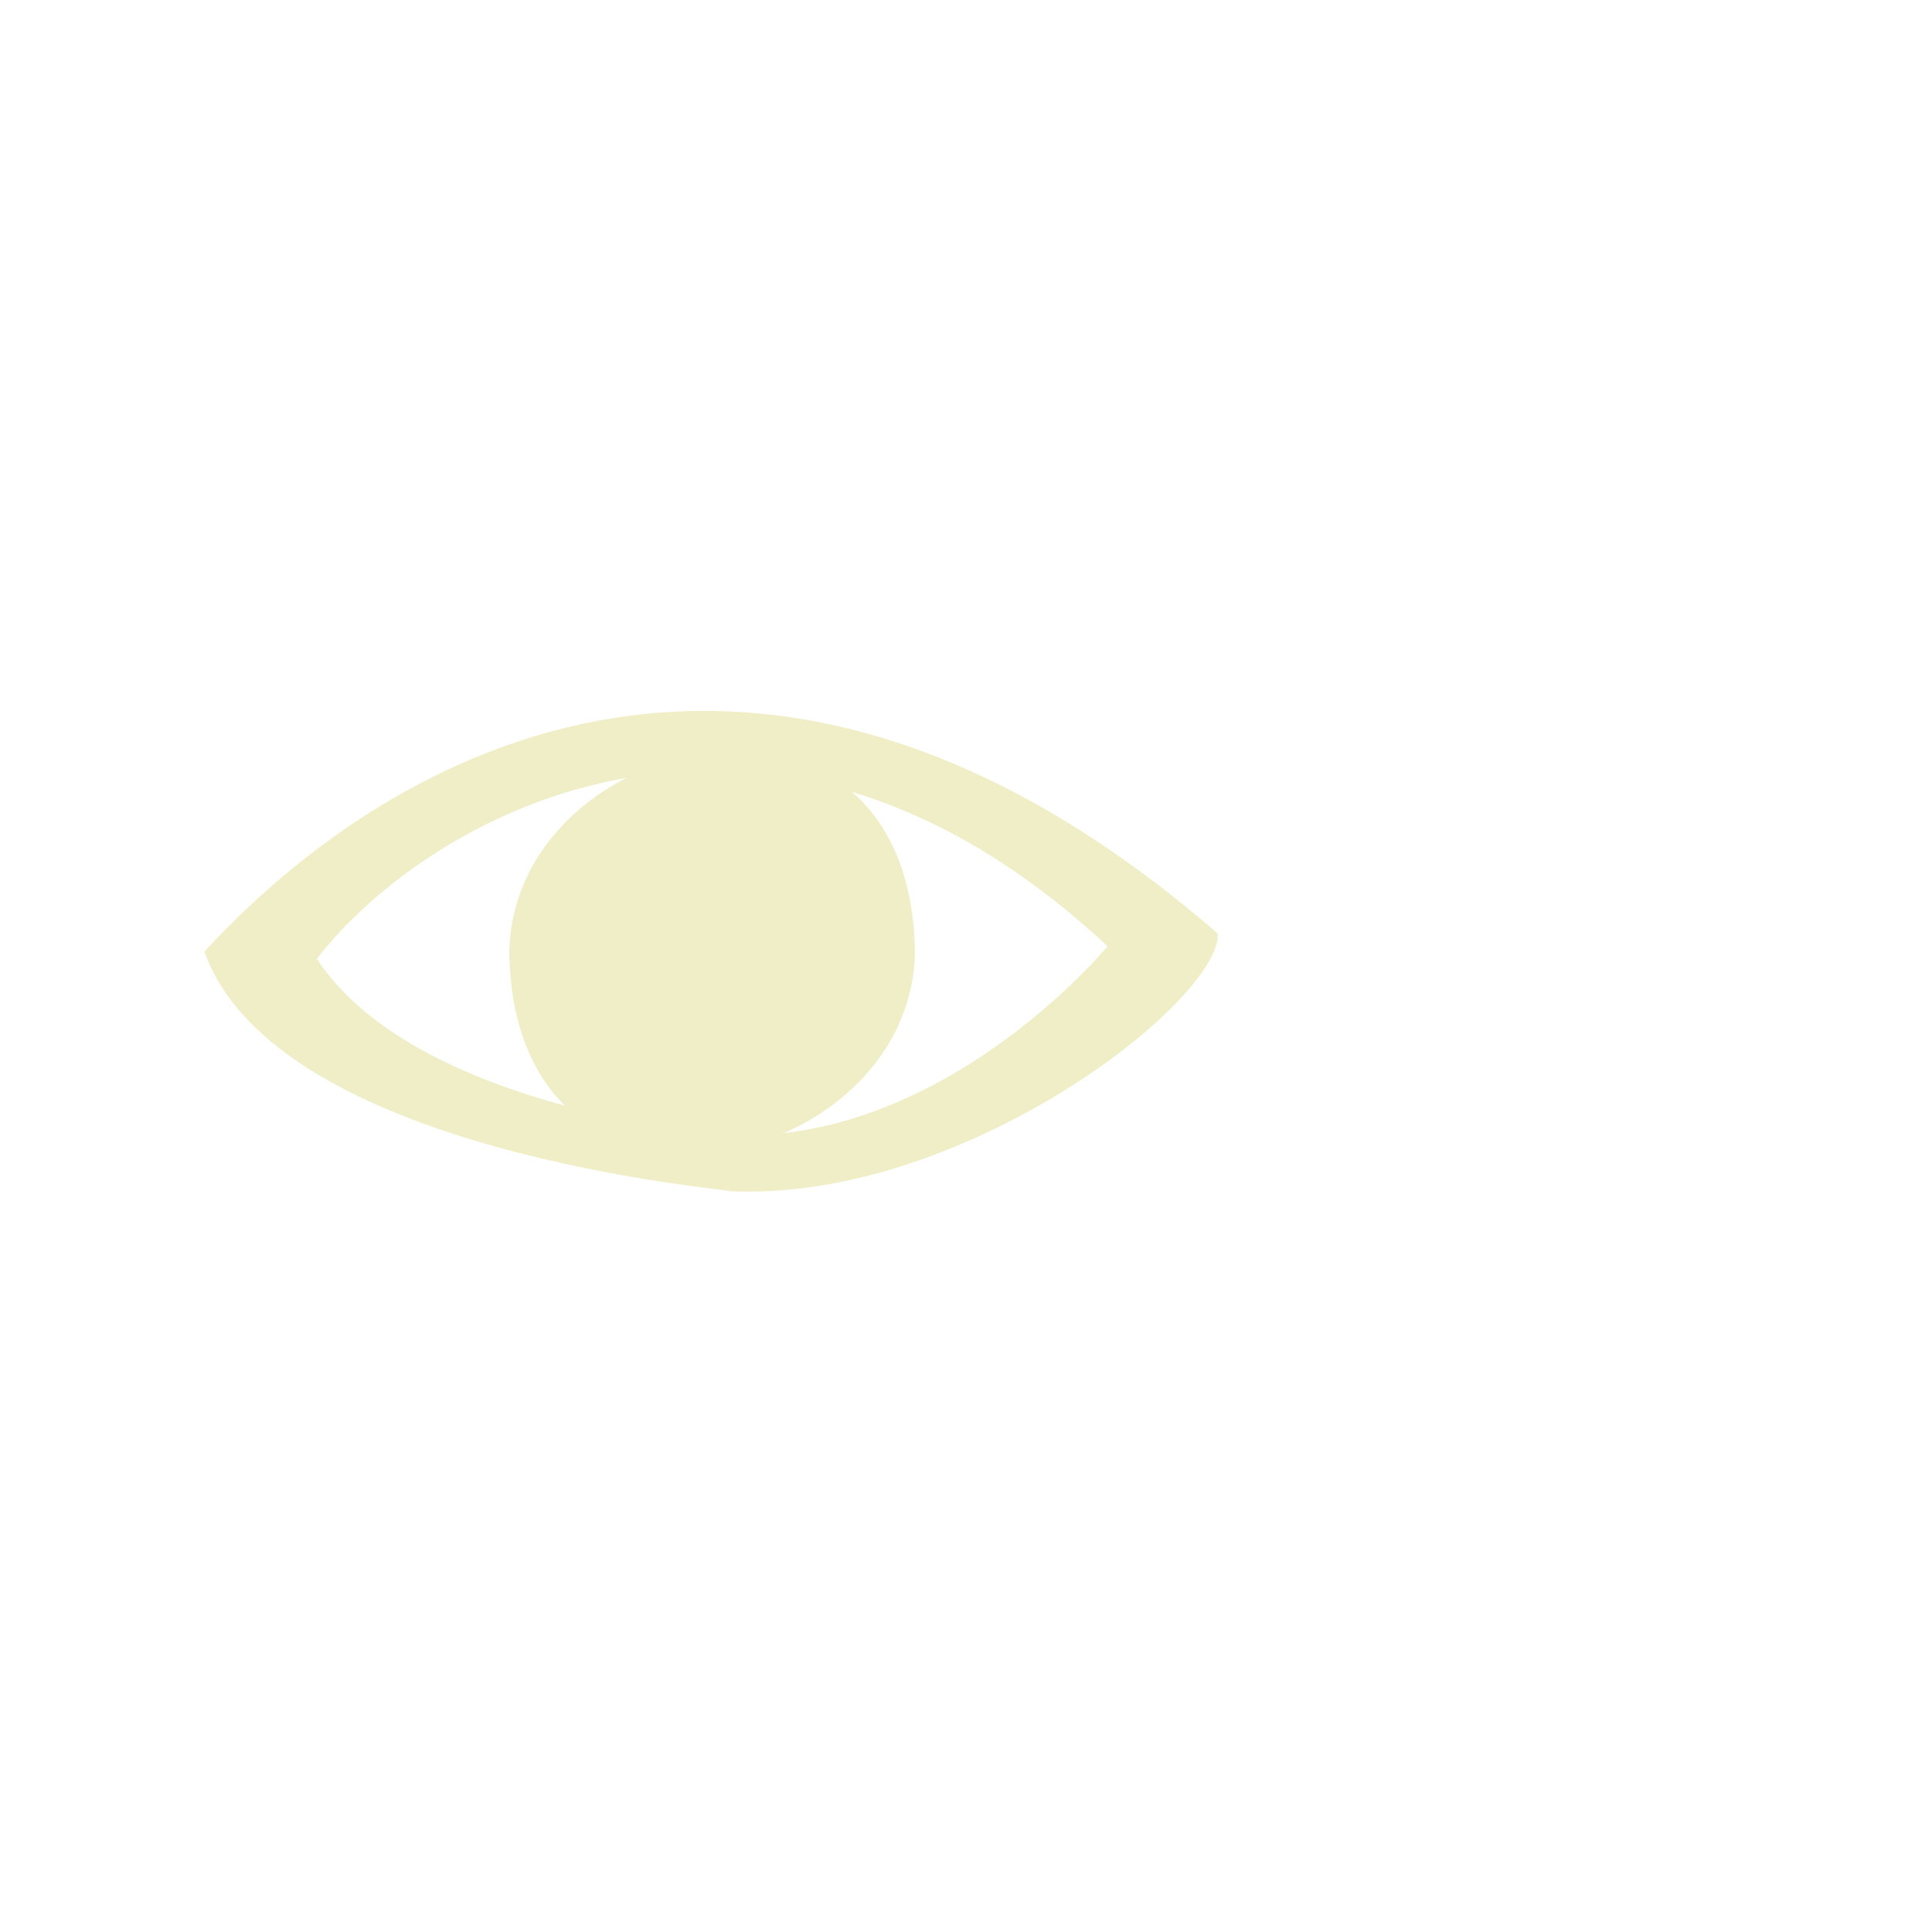
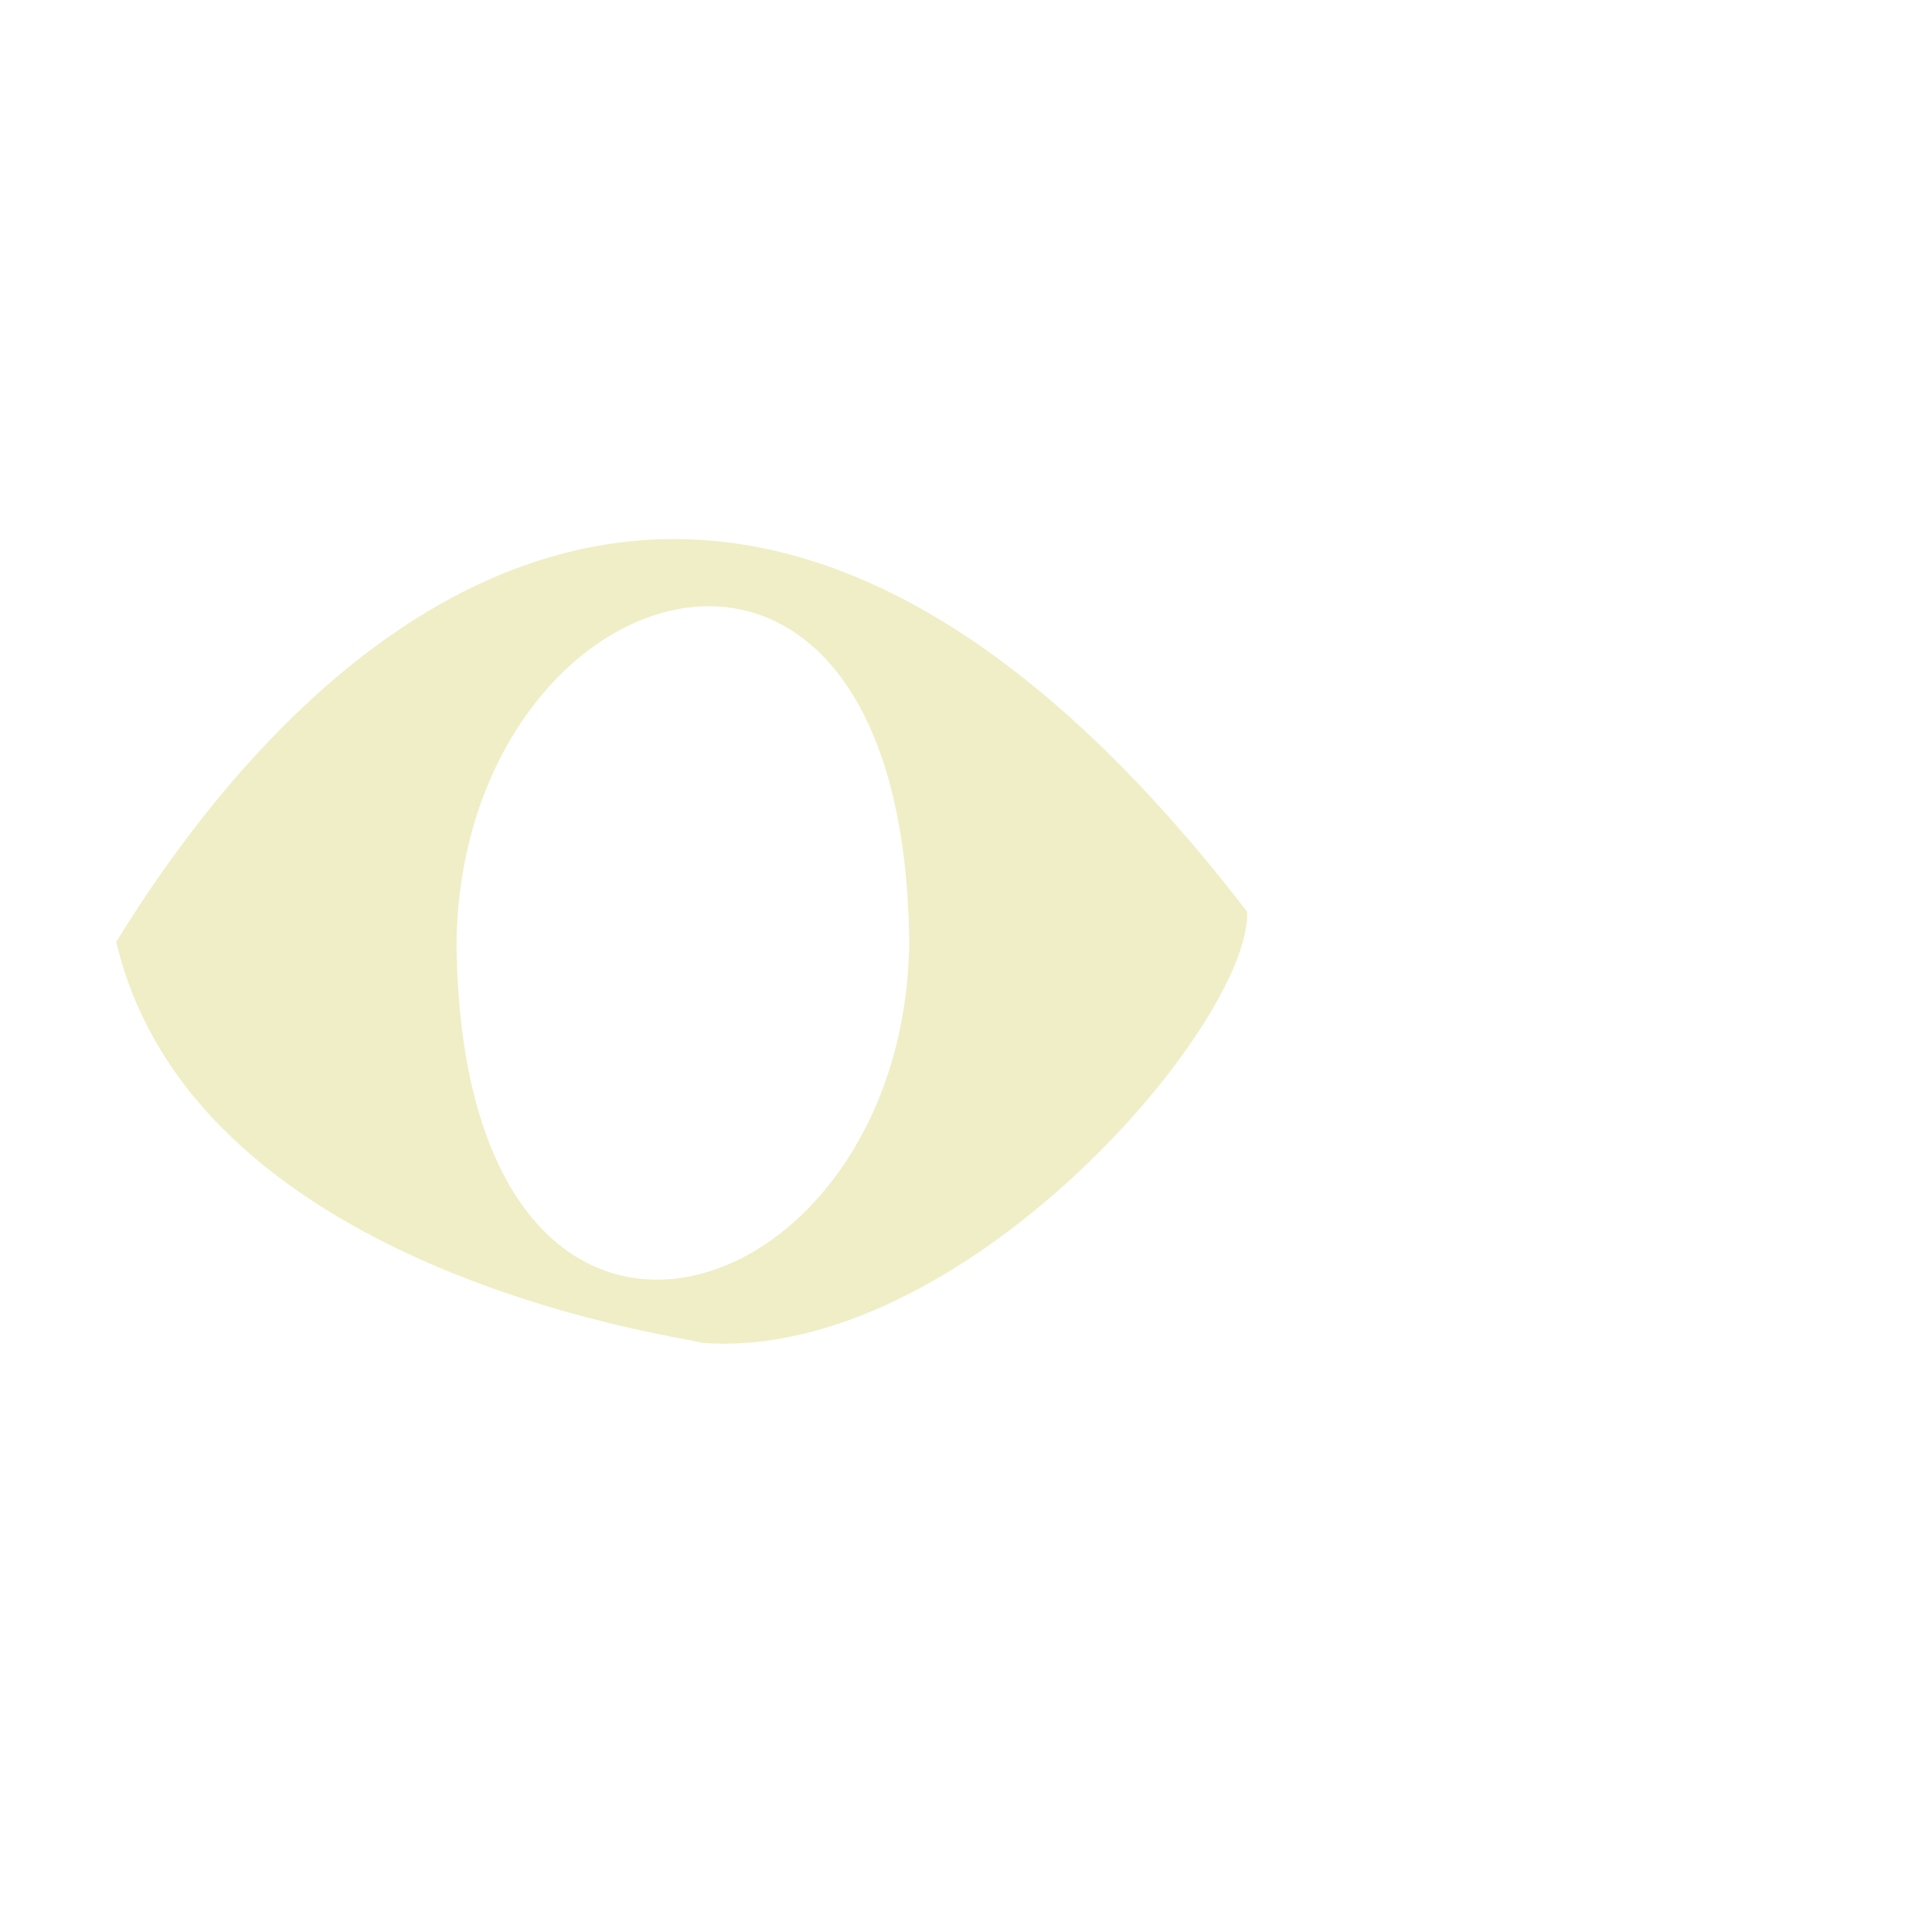
<svg xmlns="http://www.w3.org/2000/svg" viewBox="0 0 64 64" role="img" aria-label="Luísa Soncim">
  <style>
    .olho { fill: #F0EEC6 }
    @media (prefers-color-scheme: light) { .olho { fill: #0B1A17 } }
  </style>
-   <g class="olho" transform="translate(-95.8,8.15) scale(0.356)">
-     <path d="M382.42,63.98c-41.9-36.33-76.41-17.74-94.3,1.67,6.67,18.86,49.32,22.12,48.82,22.29,21.75,1.09,45.74-17.72,45.48-23.96ZM336.61,82.72c-1.01-.09-28.86-2.47-38.03-16.39,10.59-13.7,41.79-30.83,73.58-1.17,0,0-15.3,18.6-35.55,17.57Z" />
-     <path d="M354.24,65.71c-.42,20.9-37.33,28.71-37.75,0,.42-20.9,37.33-28.71,37.75,0Z" />
+   <g class="olho" transform="translate(-110.62,-7.92) scale(0.3973,0.5959)">
+     <path fill-rule="evenodd" d="M382.42,63.98c-41.9-36.33-76.41-17.74-94.3,1.67,6.67,18.86,49.32,22.12,48.82,22.29,21.75,1.09,45.74-17.72,45.48-23.96Z M354.24,65.71c-.42,20.9-37.33,28.71-37.75,0,.42-20.9,37.33-28.71,37.75,0Z" />
  </g>
</svg>
